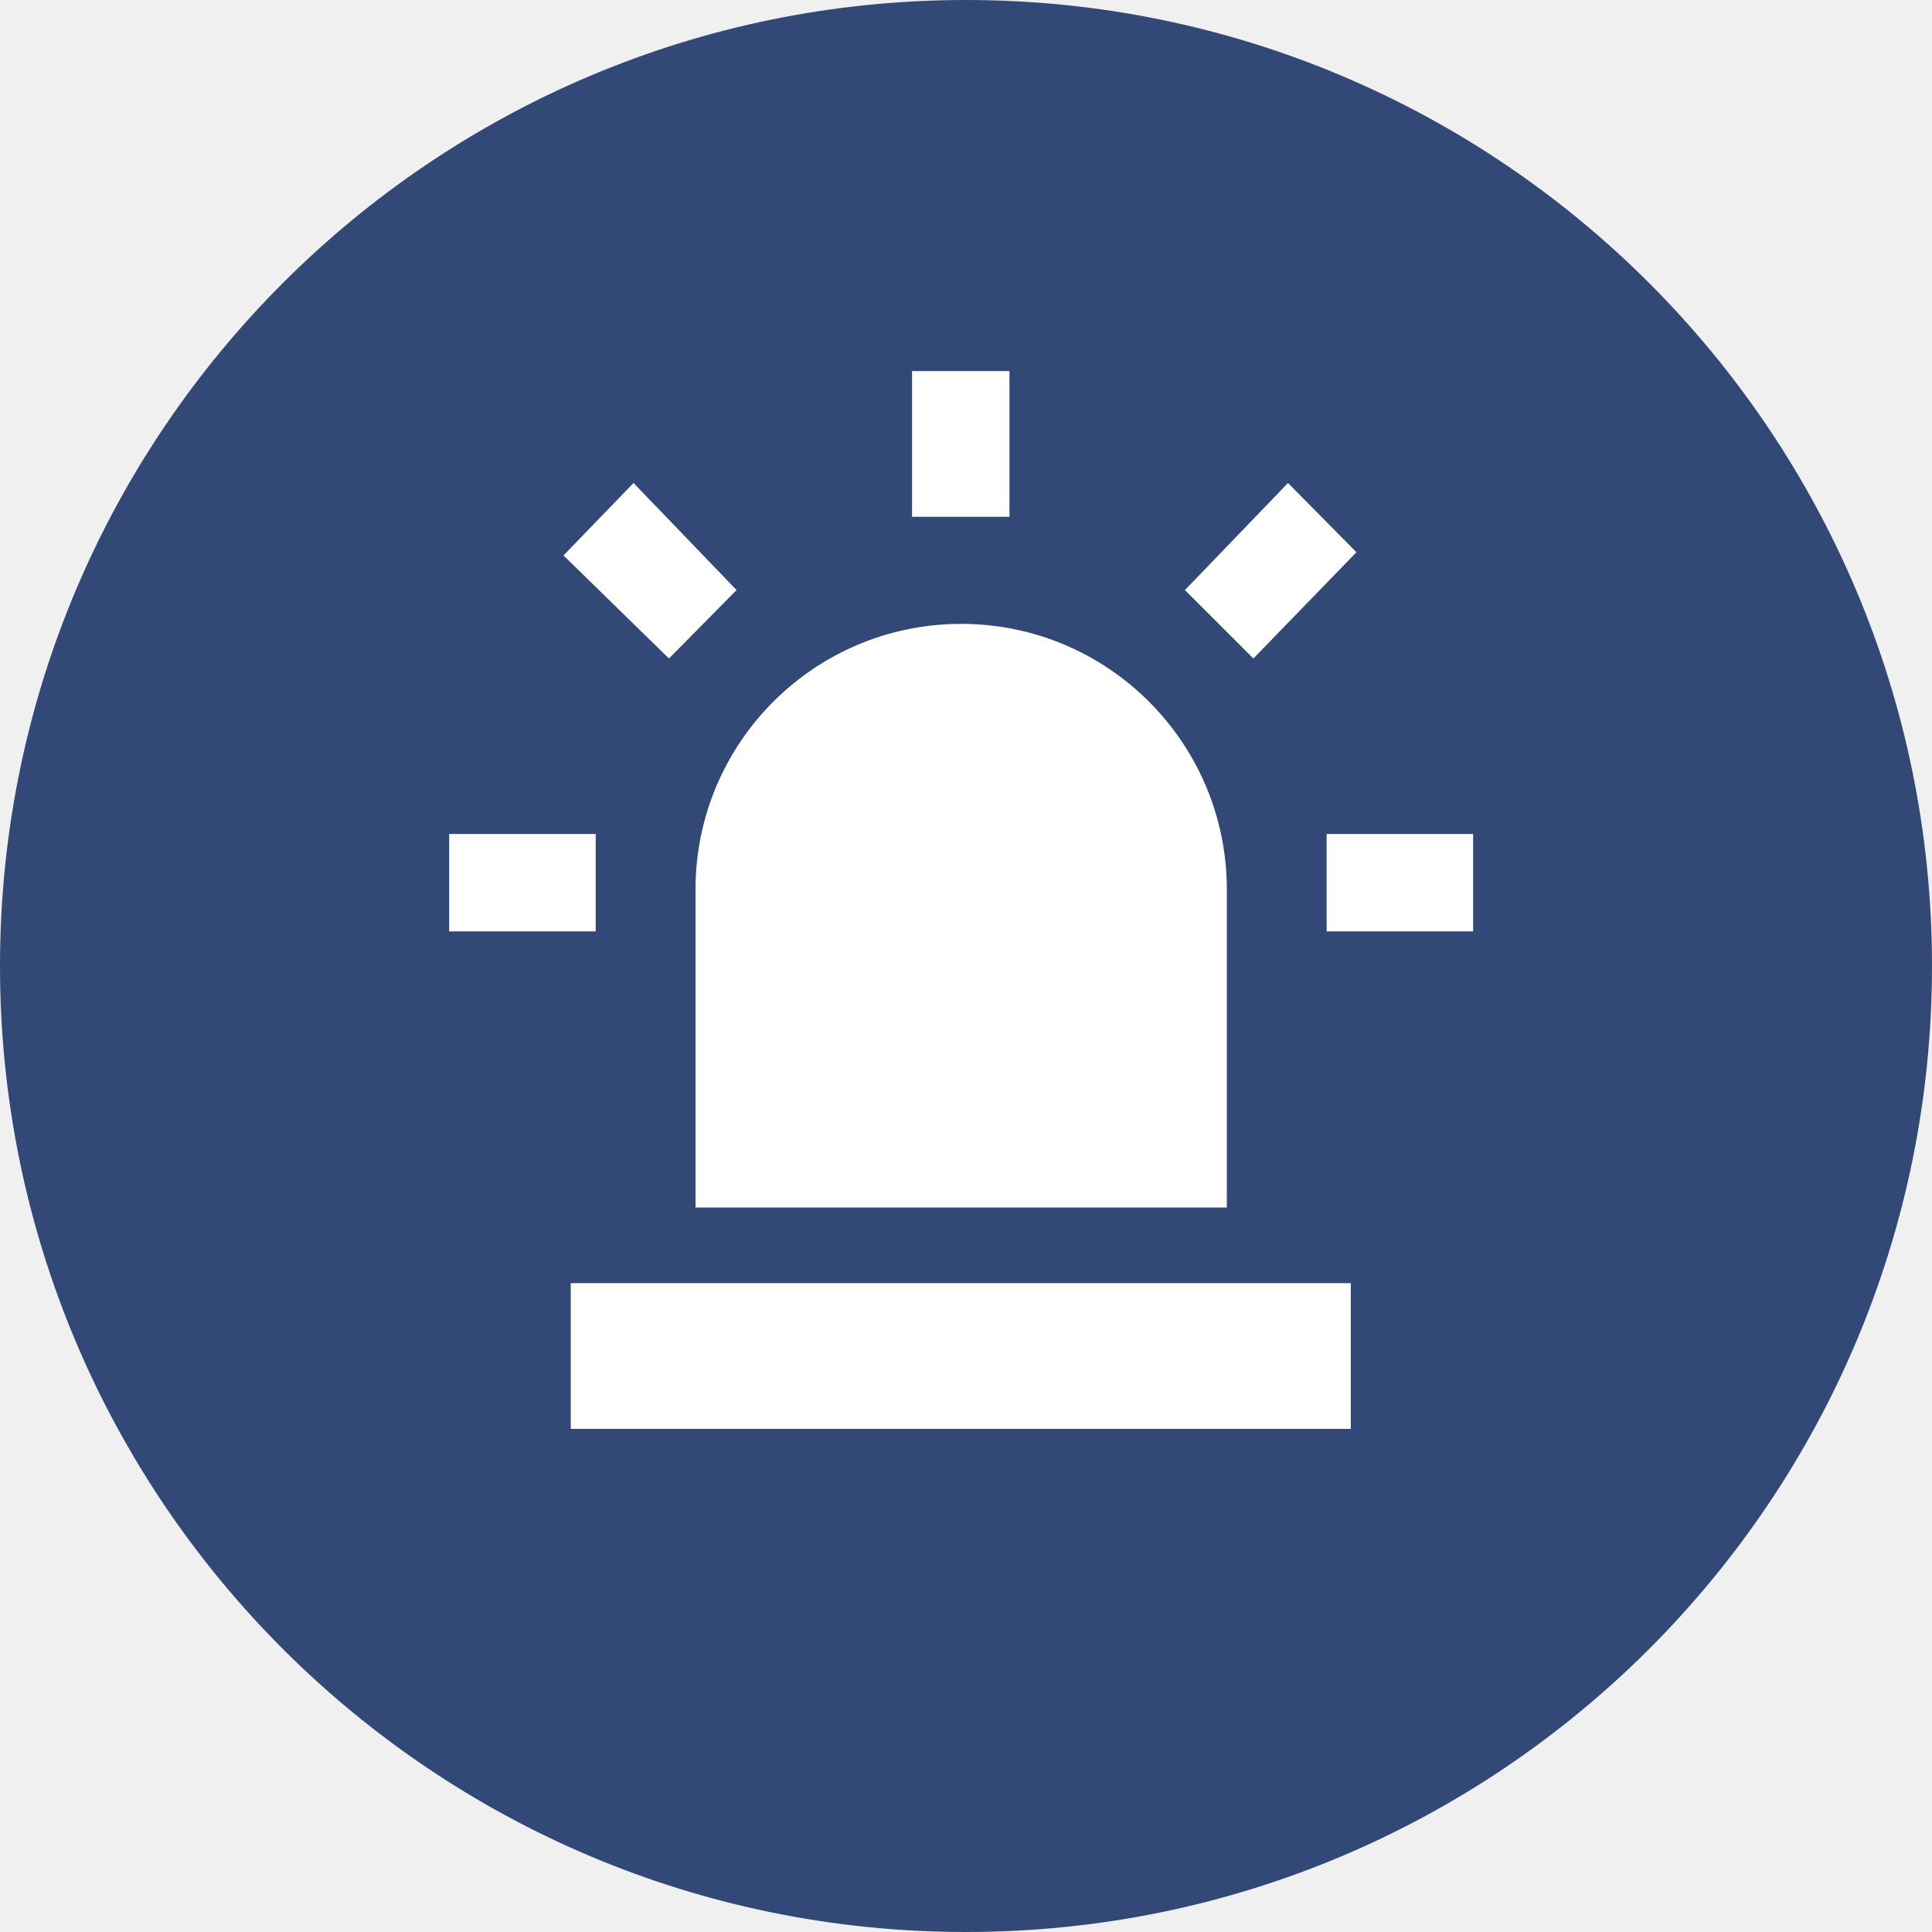
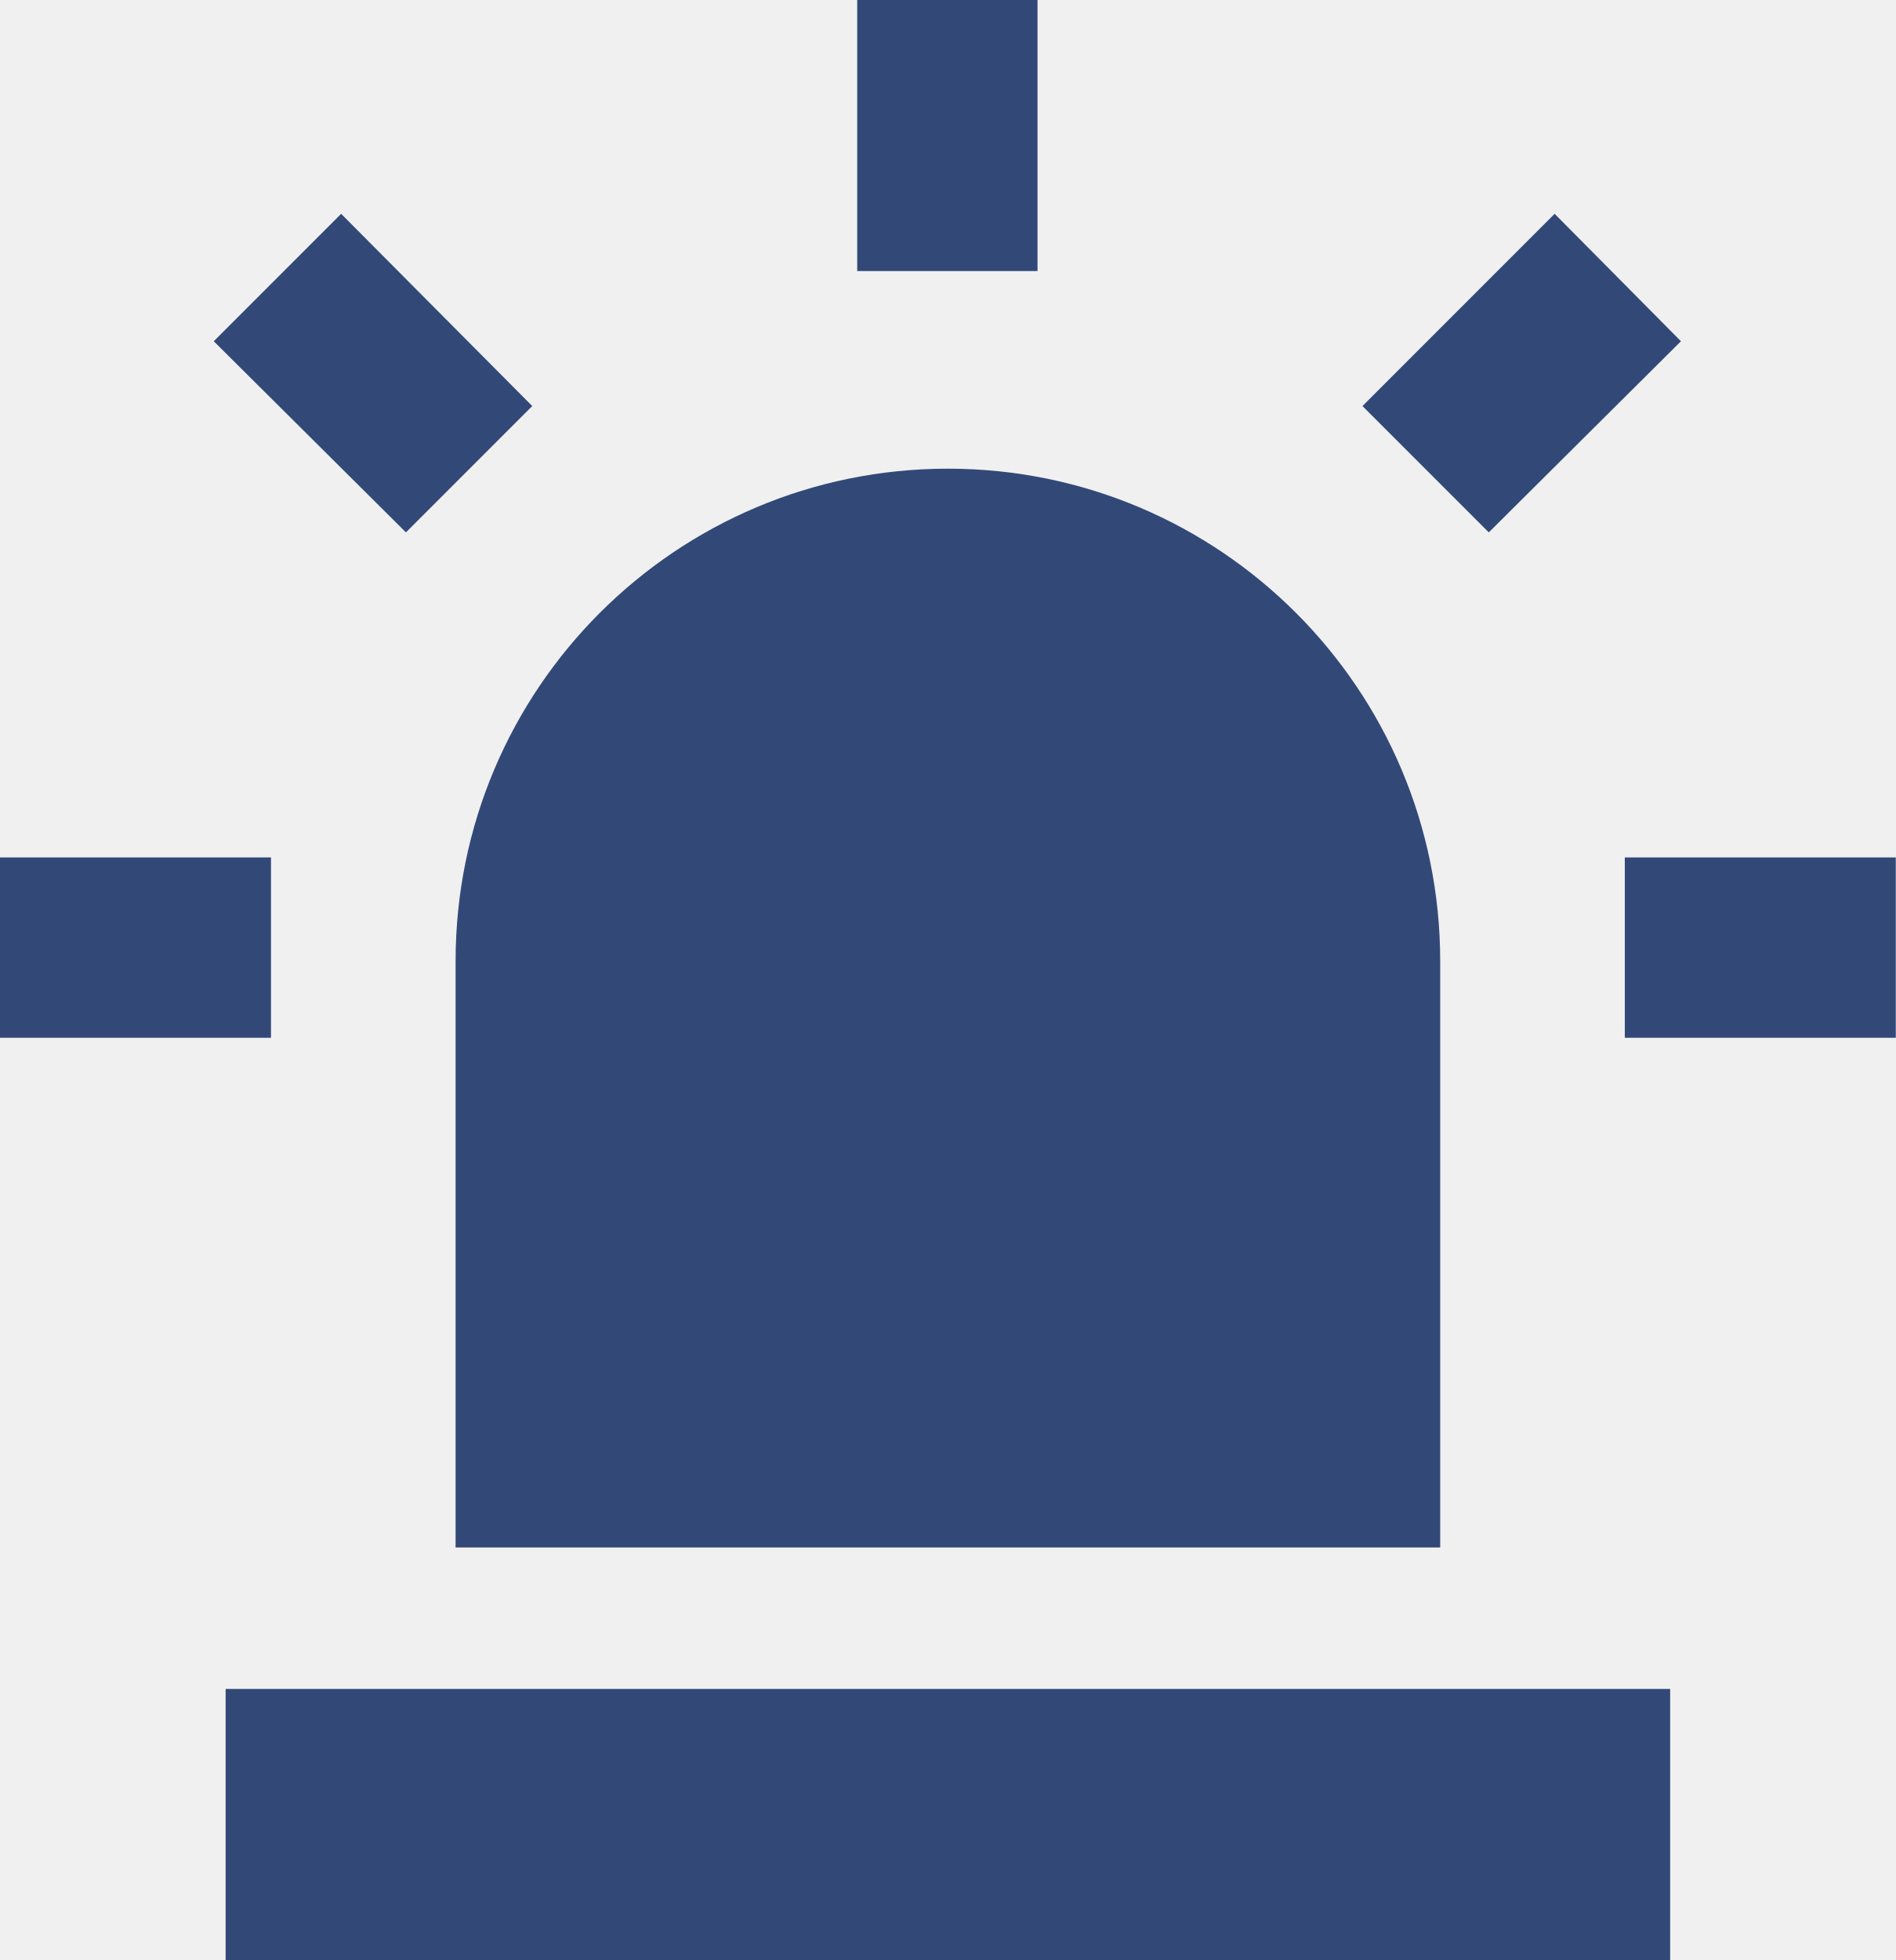
- <svg xmlns="http://www.w3.org/2000/svg" viewBox="0 0 24 24">
+ <svg xmlns="http://www.w3.org/2000/svg" viewBox="0 0 17.56 18.15">
  <defs>
-     <style>.cls-1{fill:#fff;}.cls-2{fill:#324978;}</style>
+     <style>.cls-1{fill:#324978;}</style>
  </defs>
  <g id="Layer_2" data-name="Layer 2">
    <g id="Layer_1-2" data-name="Layer 1">
-       <circle class="cls-1" cx="12" cy="12" r="11.25" />
-       <path class="cls-2" d="M12,0A12,12,0,1,0,24,12,12,12,0,0,0,12,0Zm4,6,.85.86L15.57,8.18l-.85-.85ZM11.33,4.61h1.21V6.42H11.33Zm.61,3.14a3.3,3.3,0,0,1,3.3,3.3V15H8.64V11.05A3.3,3.3,0,0,1,11.94,7.75ZM7.87,6,9.15,7.33l-.84.85L7,6.9ZM5.58,10.36H7.4v1.21H5.58Zm11.2,7.39H7.09V15.94h9.69Zm1.52-6.18H16.48V10.36H18.3Z" />
+       <path class="cls-1" d="M4.22,14.33h9.12V8.9a4.56,4.56,0,0,0-9.12,0Z" />
+       <polygon class="cls-1" points="15.57 3.16 14.4 1.98 12.62 3.76 13.79 4.93 15.57 3.16" />
+       <rect class="cls-1" x="7.94" width="1.67" height="2.51" />
+       <polygon class="cls-1" points="4.93 3.76 3.16 1.98 1.98 3.16 3.76 4.93 4.93 3.76" />
+       <rect class="cls-1" x="15.05" y="7.94" width="2.51" height="1.67" />
+       <rect class="cls-1" y="7.94" width="2.51" height="1.67" />
+       <rect class="cls-1" x="2.09" y="15.64" width="13.38" height="2.51" />
    </g>
  </g>
</svg>
